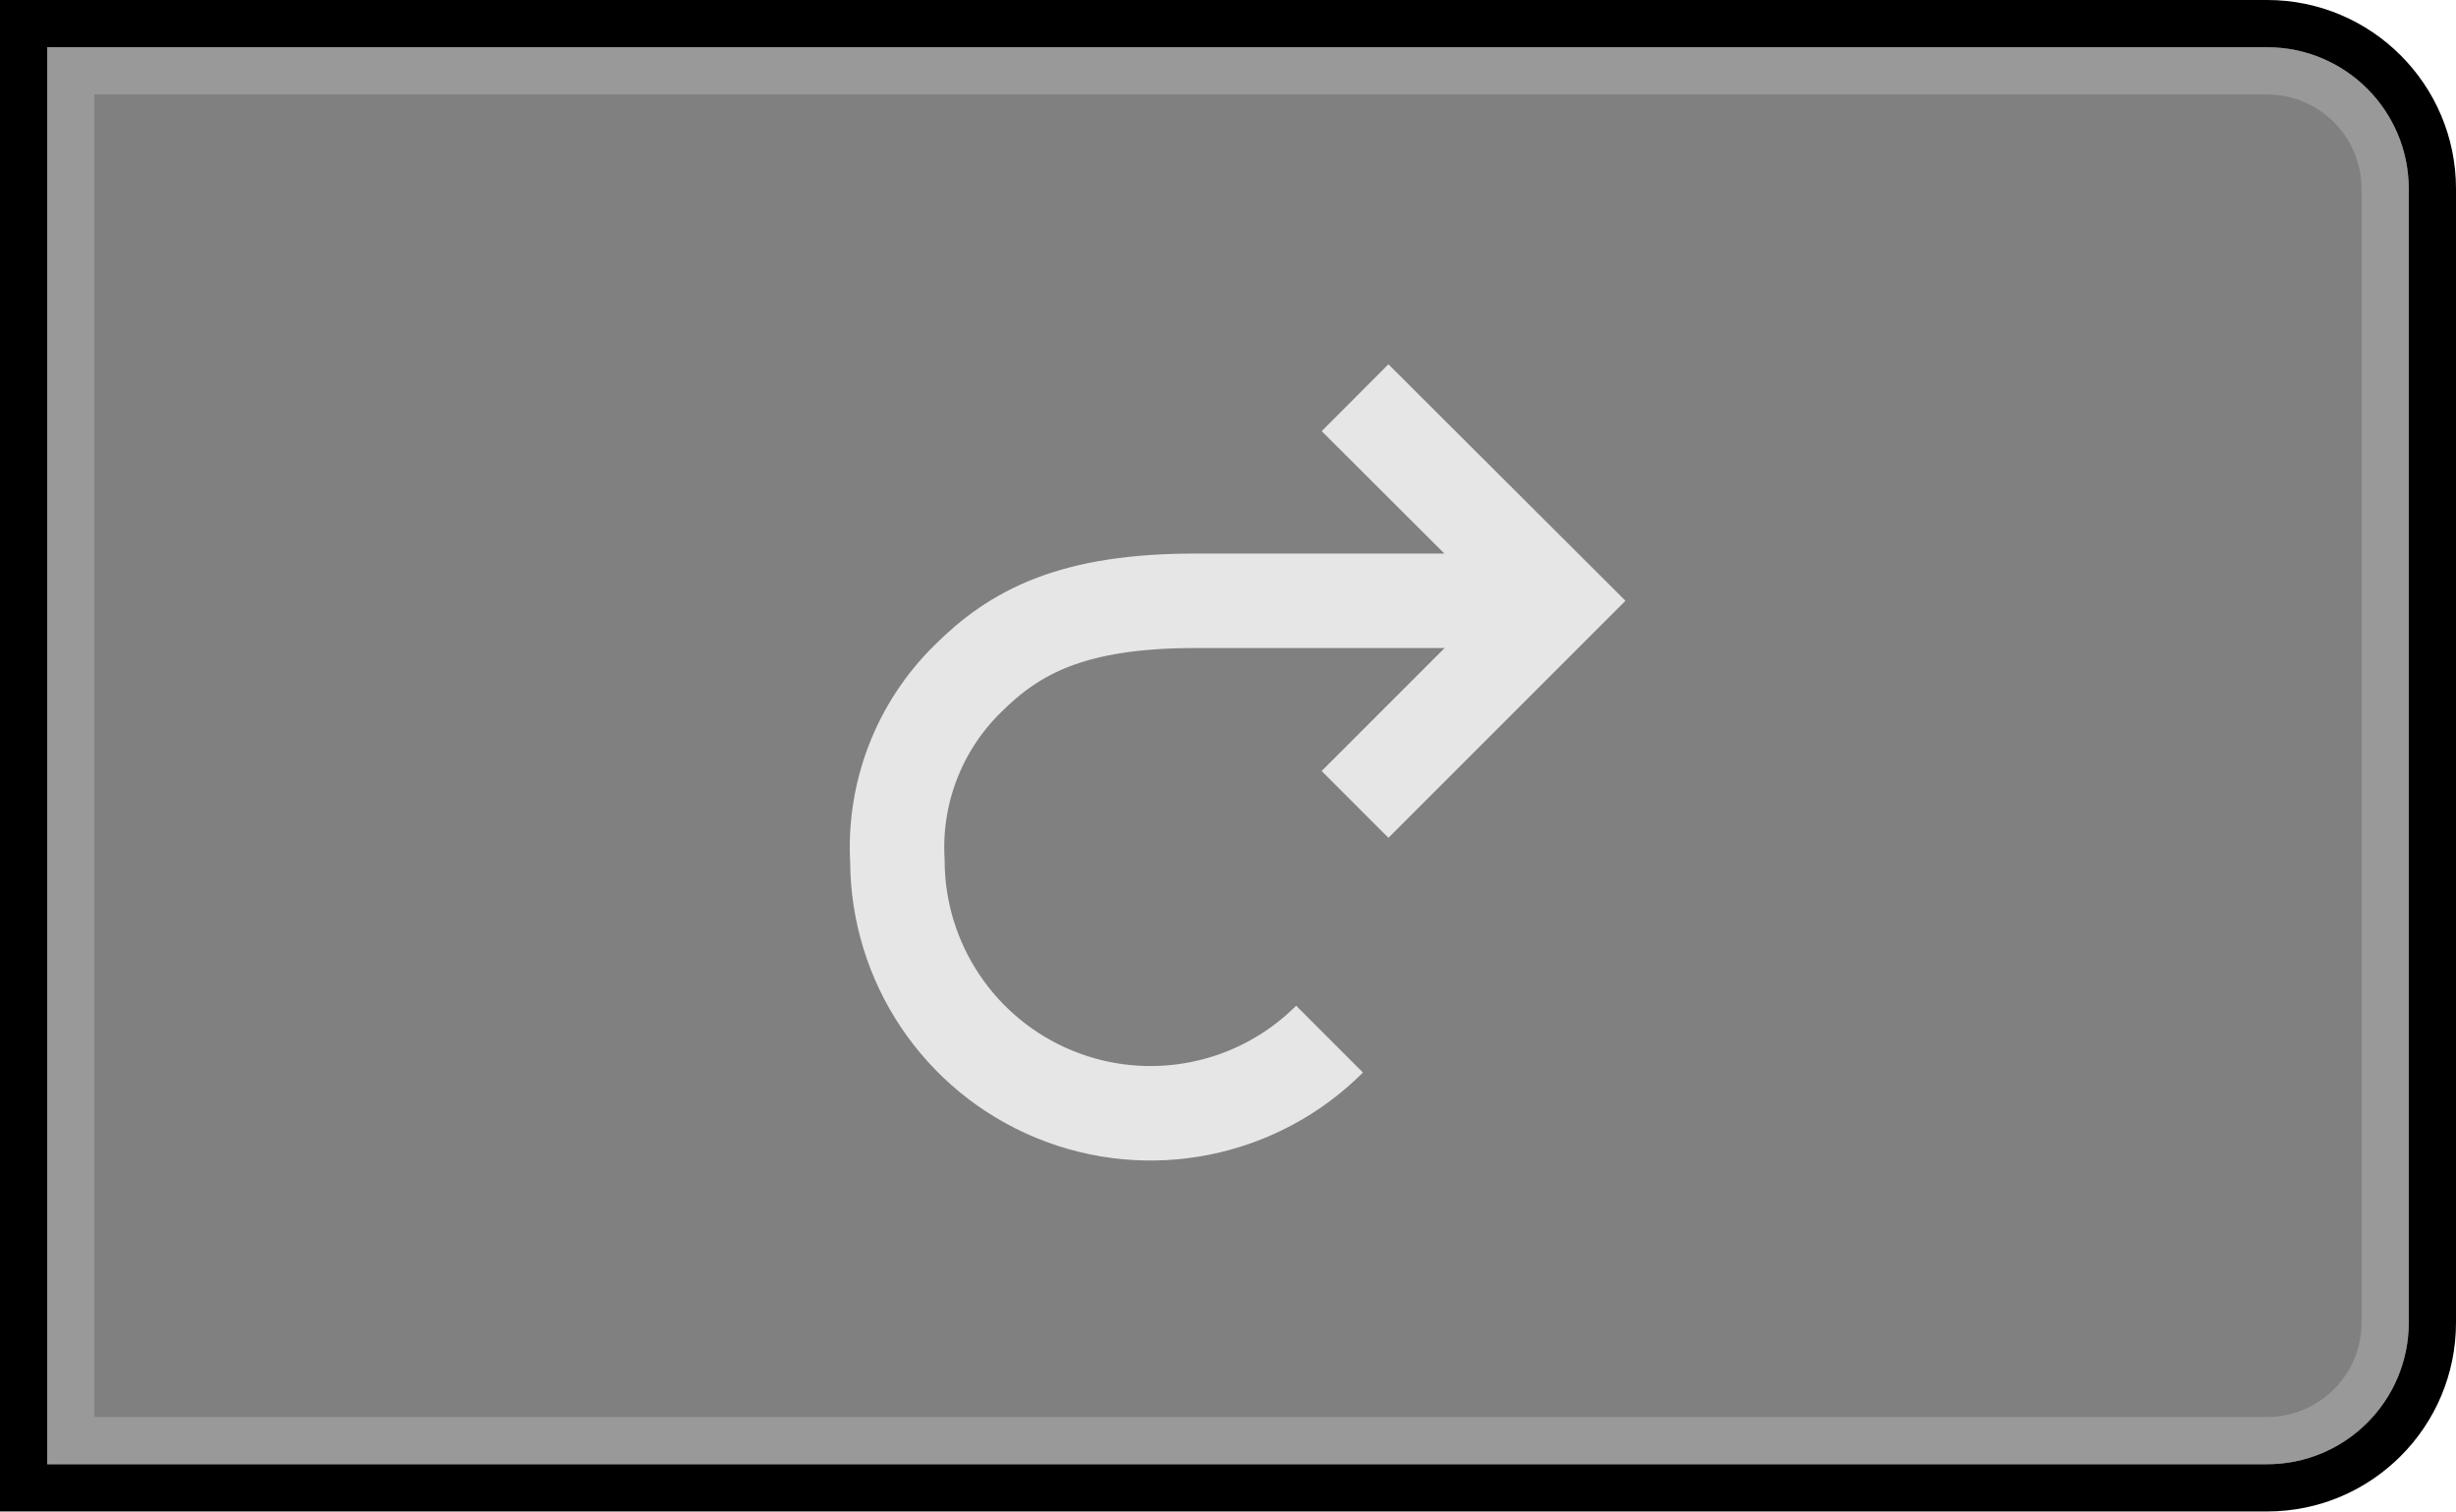
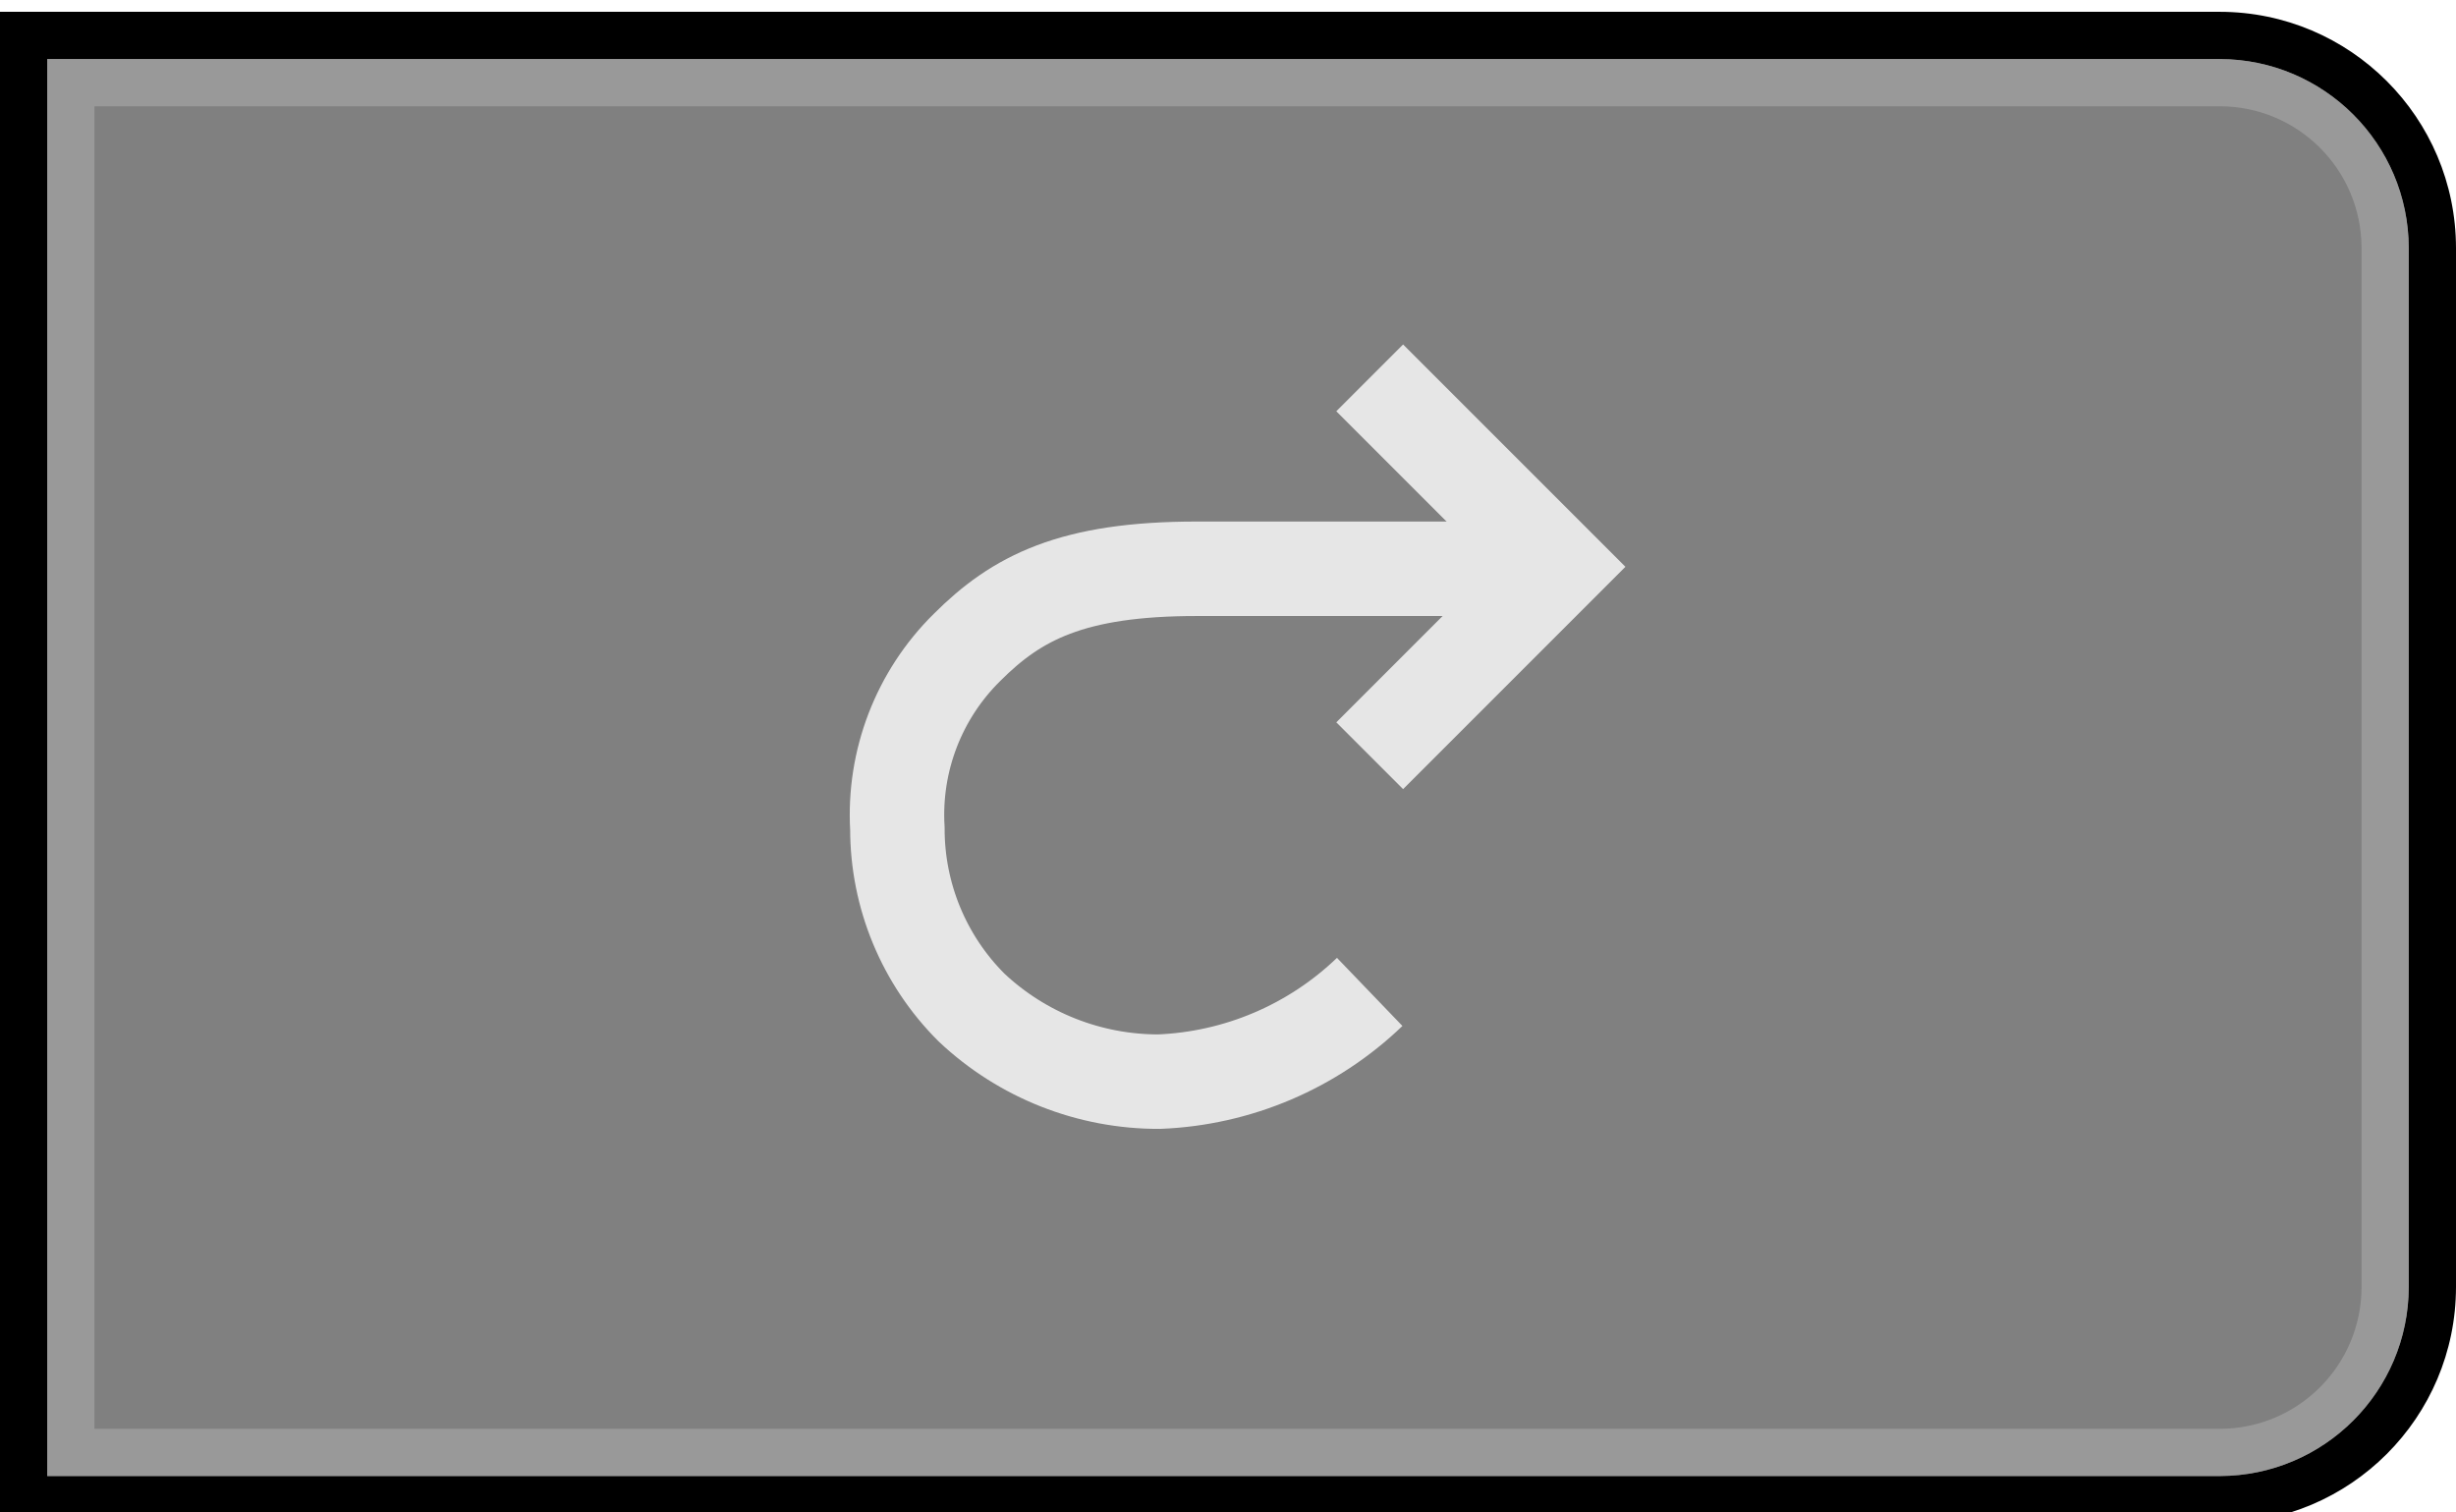
- <svg xmlns="http://www.w3.org/2000/svg" viewBox="0 0 52 32">
-   <defs>
-     <style>.a{fill:gray;}.b{fill:#999;}.c{fill:none;stroke:#e6e6e6;stroke-miterlimit:10;stroke-width:2px;}</style>
-   </defs>
-   <path class="a" d="M1.5,30.5V1.5H48A2.5,2.5,0,0,1,50.5,4V28A2.5,2.5,0,0,1,48,30.5H1.5Z" />
-   <path class="b" d="M48,2a2,2,0,0,1,2,2V28a2,2,0,0,1-2,2H2V2H48m0-1H1V31H48a3,3,0,0,0,3-3V4a3,3,0,0,0-3-3h0Z" />
-   <path d="M48,1a3,3,0,0,1,3,3V28a3,3,0,0,1-3,3H1V1H48m0-1H0V32H48a4,4,0,0,0,4-4V4a4,4,0,0,0-4-4h0Z" />
-   <path class="c" d="M28.15,22A5.36,5.36,0,0,1,19,18.22a5,5,0,0,1,1.48-3.84c1-1,2.22-1.67,4.88-1.66H33" />
-   <polyline class="c" points="28.69 8.42 33 12.72 28.69 17.03" />
+ <svg xmlns="http://www.w3.org/2000/svg" width="52" height="32" viewBox="0 0 52 32">
+   <path d="M1.5,30.75v-29H47a3.504,3.504,0,0,1,3.5,3.5v22a3.504,3.504,0,0,1-3.5,3.5Z" fill="gray" />
+   <path d="M47,2.25a3.003,3.003,0,0,1,3,3v22a3.003,3.003,0,0,1-3,3H2v-28H47m0-1H1v30H47a4.012,4.012,0,0,0,4-4v-22a4.012,4.012,0,0,0-4-4Z" fill="#999" />
+   <path d="M47,1.25a4.012,4.012,0,0,1,4,4v22a4.012,4.012,0,0,1-4,4H1v-30H47m0-1H0v32H47a5.006,5.006,0,0,0,5-5v-22a5.006,5.006,0,0,0-5-5Z" />
+   <path d="M29,21a6.828,6.828,0,0,1-4.458,1.9,5.771,5.771,0,0,1-3.972-1.569A5.341,5.341,0,0,1,19,17.542a4.975,4.975,0,0,1,1.475-3.836c1.046-1.046,2.215-1.667,4.878-1.664L33,12.042" fill="none" stroke="#e6e6e6" stroke-miterlimit="10" stroke-width="2" />
+   <polyline points="29 8 33 12 29 16" fill="none" stroke="#e6e6e6" stroke-miterlimit="10" stroke-width="2" />
</svg>
